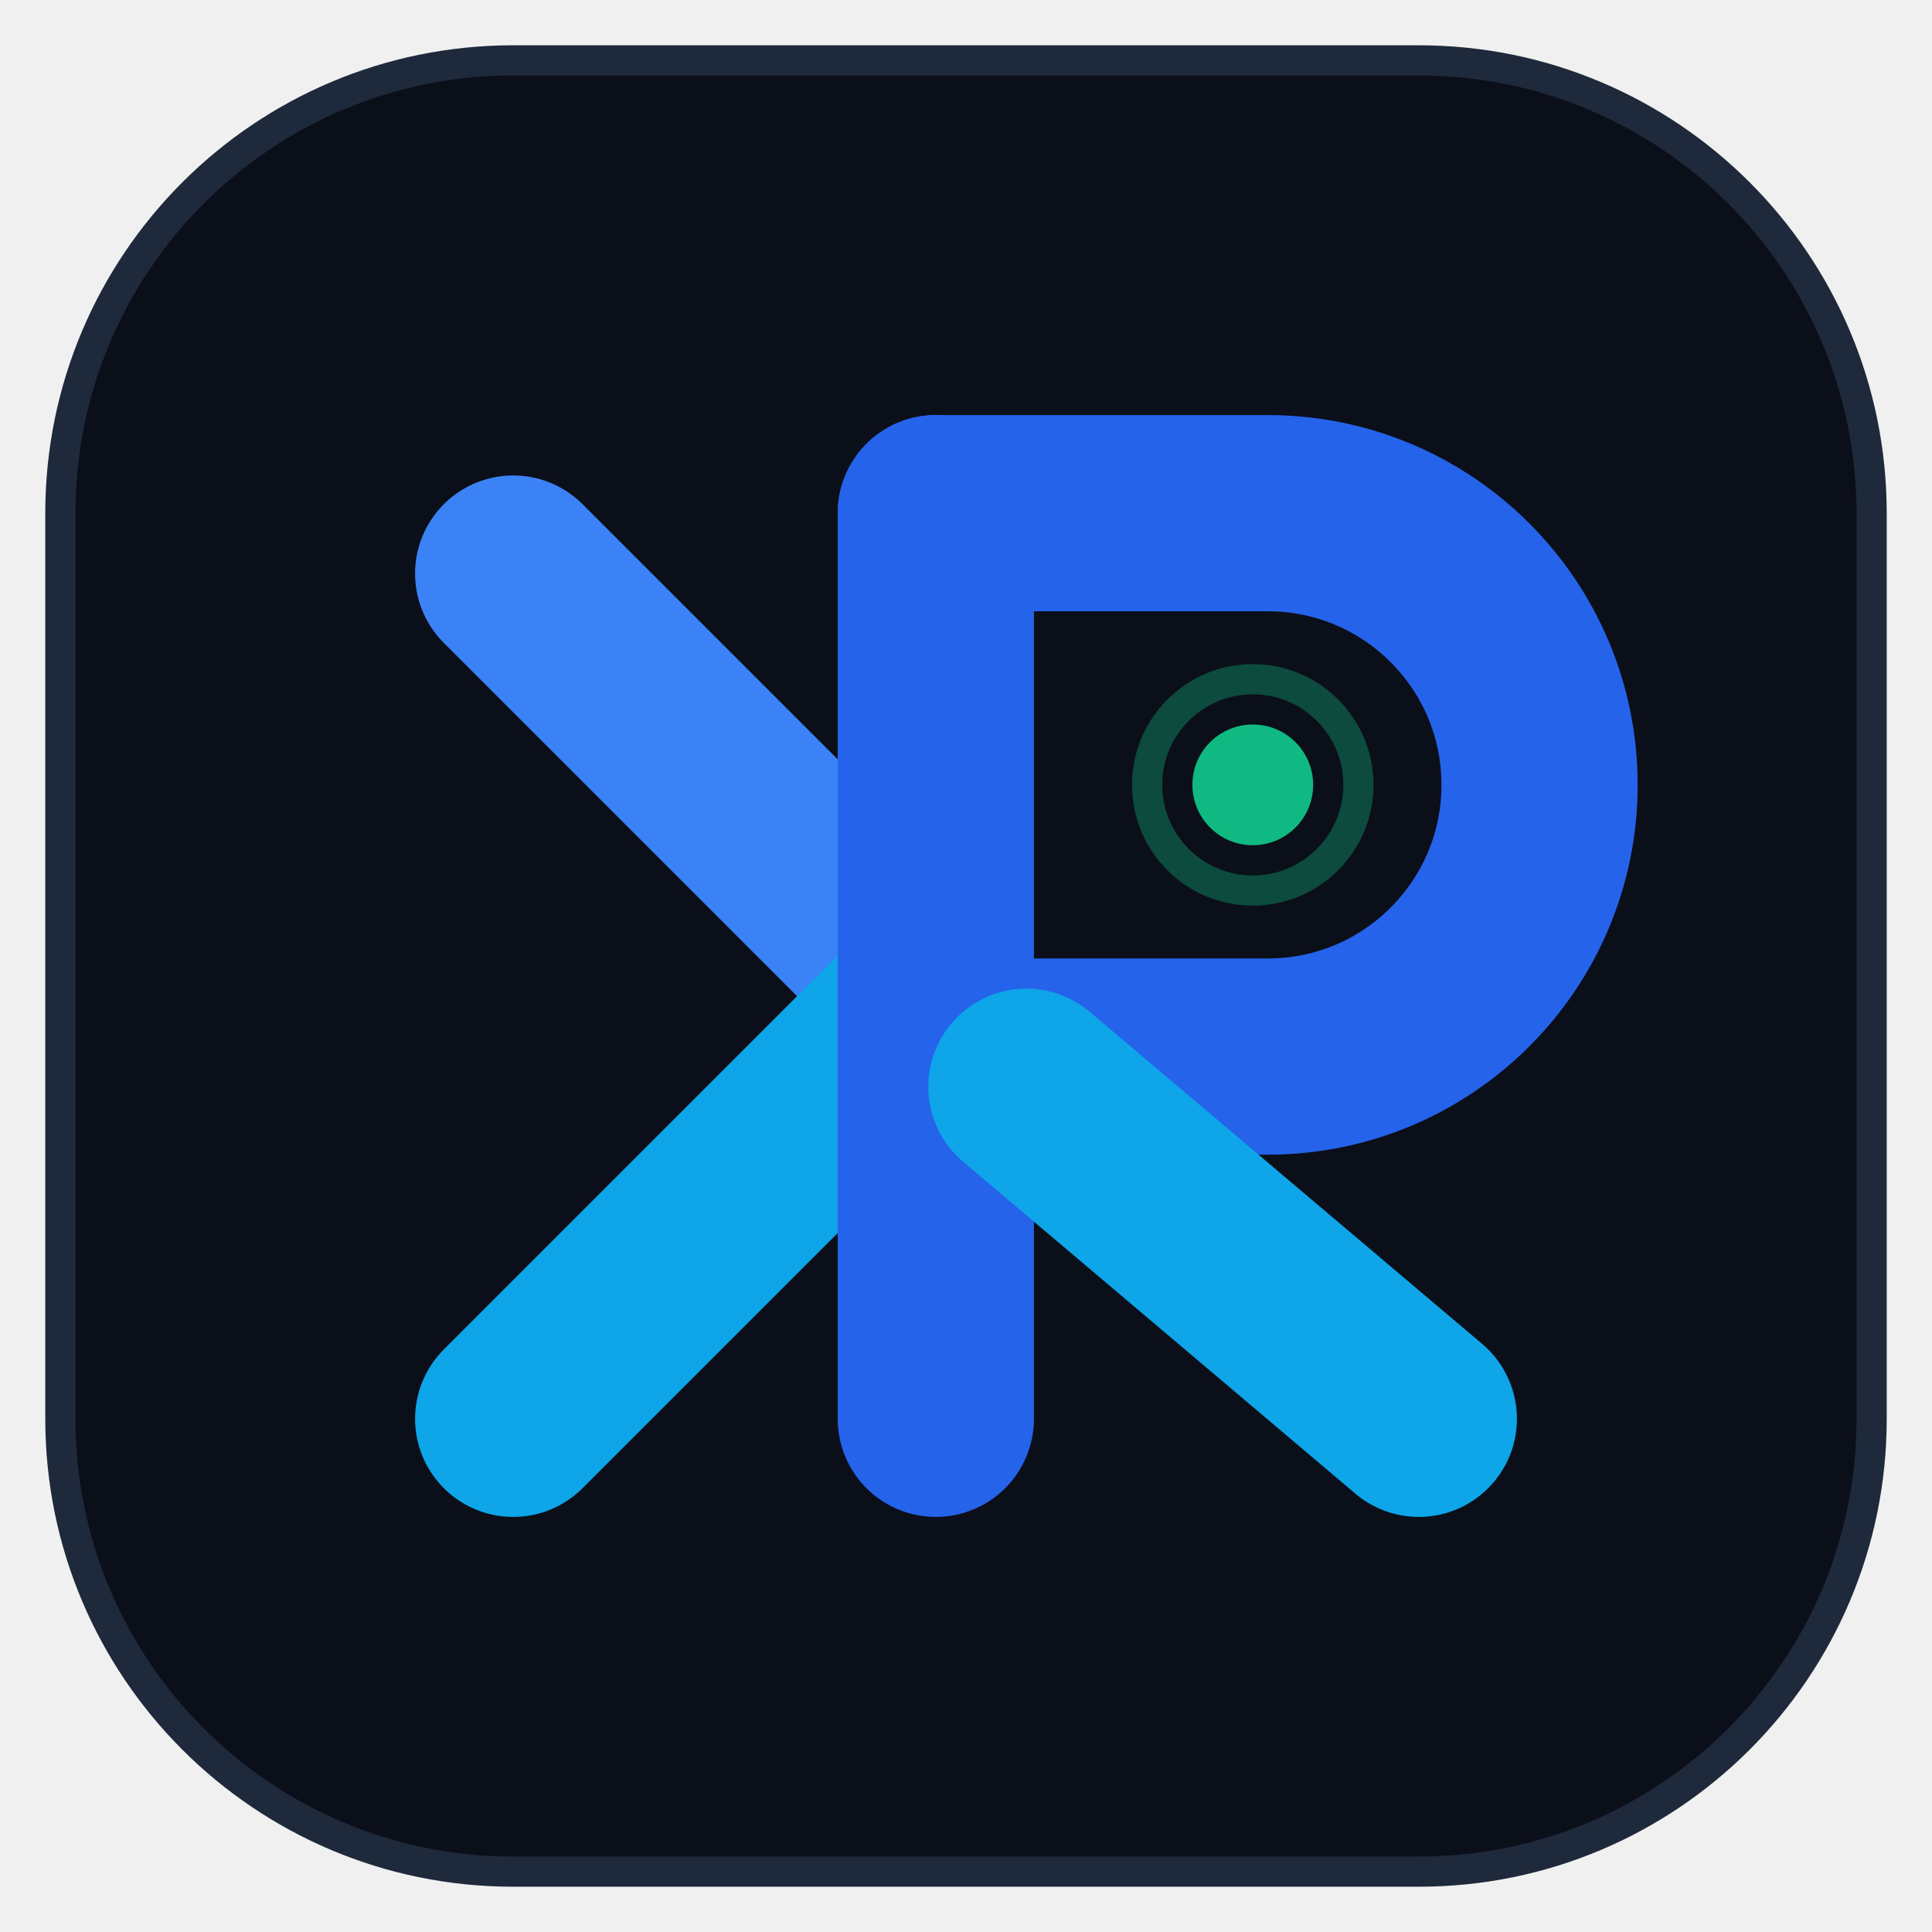
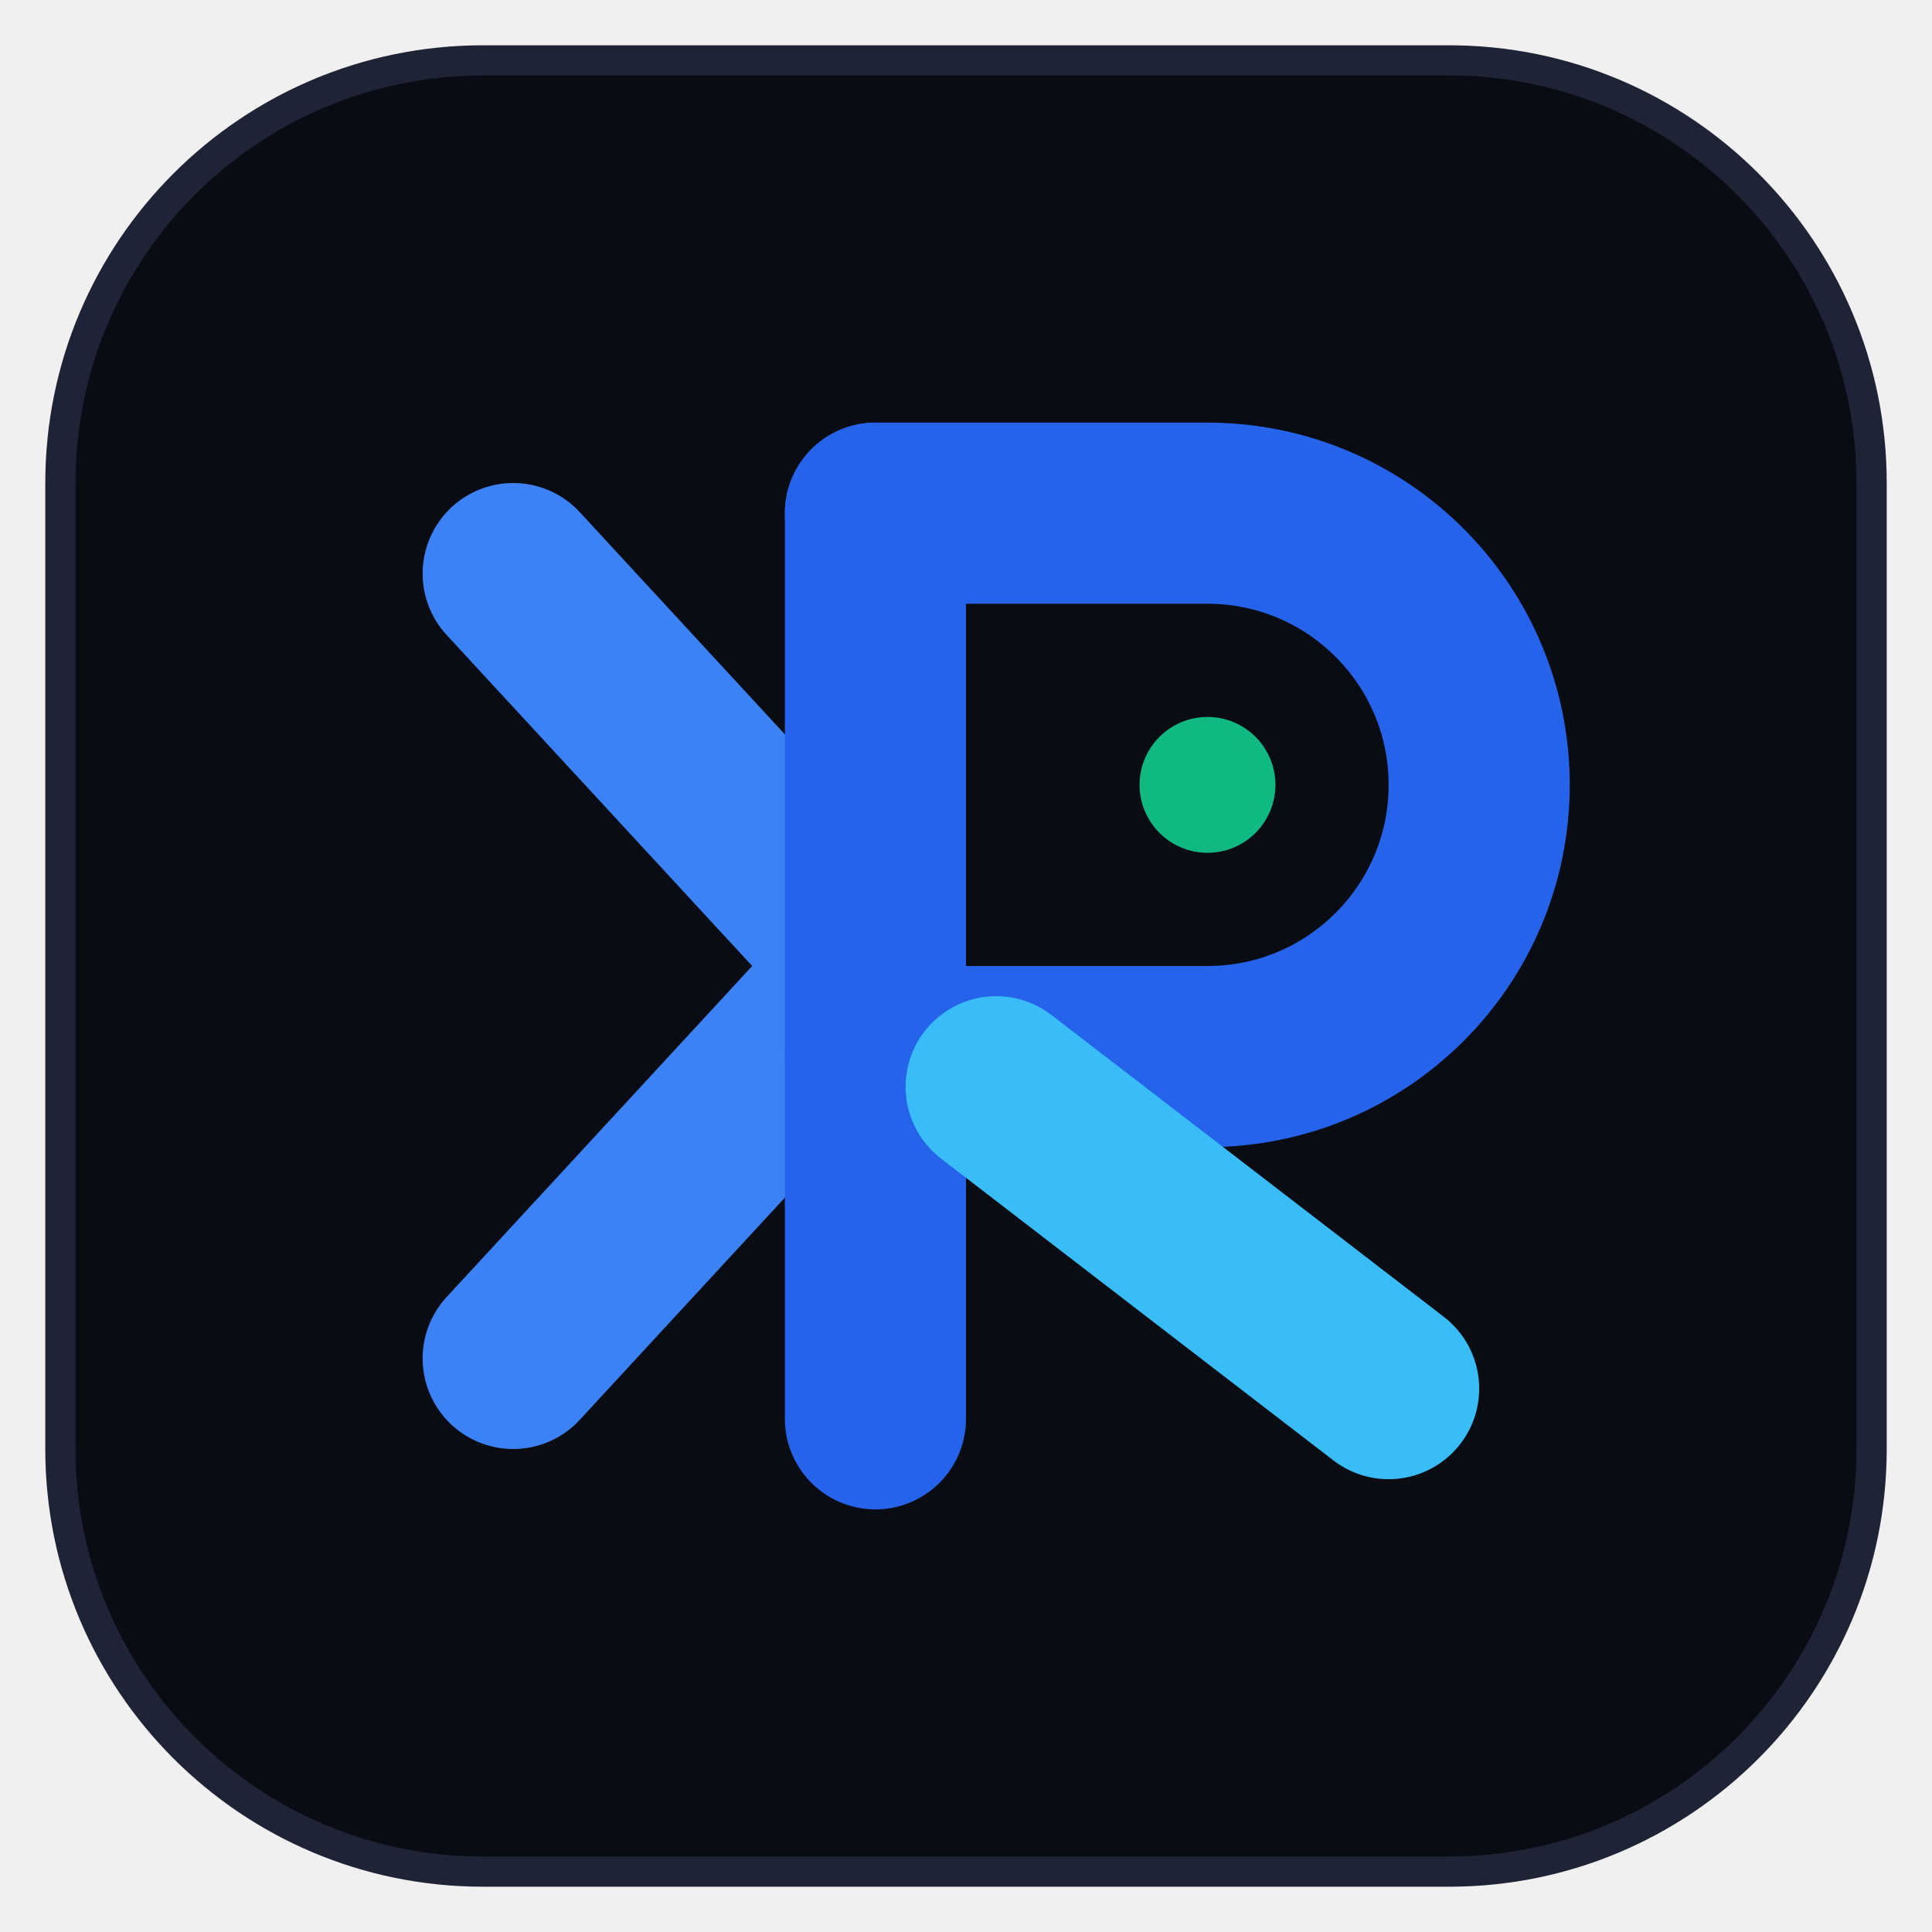
<svg xmlns="http://www.w3.org/2000/svg" viewBox="0 0 128 128" width="100%" height="100%" fill="none">
  <defs>
    <style>
-       .xps-bg { fill: #0b0f19; stroke: #1e293b; stroke-width: 2px; }
-       .xps-blade-1 { stroke: #3b82f6; }
-       .xps-blade-2 { stroke: #0ea5e9; }
-       .xps-p-loop { stroke: #2563eb; fill: none; }
-       .xps-dot { fill: #10b981; }
-       .xps-dot-ring { stroke: #10b981; stroke-width: 2px; stroke-opacity: 0.35; fill: none; }
+       .xps-icon-bg { fill: #0a0c14; stroke: #1e2436; stroke-width: 2px; }
+       .xps-icon-x1 { stroke: #3b82f6; stroke-width: 12px; stroke-linecap: round; stroke-linejoin: round; }
+       .xps-icon-p  { stroke: #2563eb; stroke-width: 12px; stroke-linecap: round; stroke-linejoin: round; fill: none; }
+       .xps-icon-x2 { stroke: #38bdf8; stroke-width: 12px; stroke-linecap: round; stroke-linejoin: round; }
+       .xps-icon-node { fill: #10b981; }
      @media (prefers-color-scheme: light) {
-         .xps-bg { fill: #ffffff; stroke: #e2e8f0; }
-         .xps-blade-1 { stroke: #2563eb; }
-         .xps-blade-2 { stroke: #0284c7; }
-         .xps-p-loop { stroke: #1d4ed8; }
+         .xps-icon-bg { fill: #ffffff; stroke: #cbd5e1; }
+         .xps-icon-x1 { stroke: #2563eb; }
+         .xps-icon-p  { stroke: #1d4ed8; }
+         .xps-icon-x2 { stroke: #0284c7; }
      }
    </style>
  </defs>
-   <rect class="xps-bg" x="4" y="4" width="120" height="120" rx="30" />
-   <g stroke-linecap="round" stroke-linejoin="round">
-     <path class="xps-blade-1" d="M34 38L62 66" stroke-width="13" />
-     <path class="xps-blade-2" d="M34 94L62 66" stroke-width="13" />
-     <path class="xps-p-loop" d="M62 34V94" stroke-width="13" />
-     <path class="xps-p-loop" d="M62 34H84C93.94 34 102 42.06 102 52C102 61.94 93.94 70 84 70H62" stroke-width="13" />
-     <path class="xps-blade-2" d="M68 72L94 94" stroke-width="13" />
+   <rect class="xps-icon-bg" x="4" y="4" width="120" height="120" rx="28" />
+   <g>
+     <path class="xps-icon-x1" d="M34 38L58 64L34 90" />
+     <path class="xps-icon-p" d="M58 34V94" />
+     <path class="xps-icon-p" d="M58 34H80C89.94 34 98 42.06 98 52C98 61.94 89.94 70 80 70H58" />
+     <path class="xps-icon-x2" d="M66 72L92 92" />
+     <circle class="xps-icon-node" cx="80" cy="52" r="4.5" />
  </g>
-   <circle class="xps-dot-ring" cx="83" cy="52" r="7" />
-   <circle class="xps-dot" cx="83" cy="52" r="4" />
</svg>
